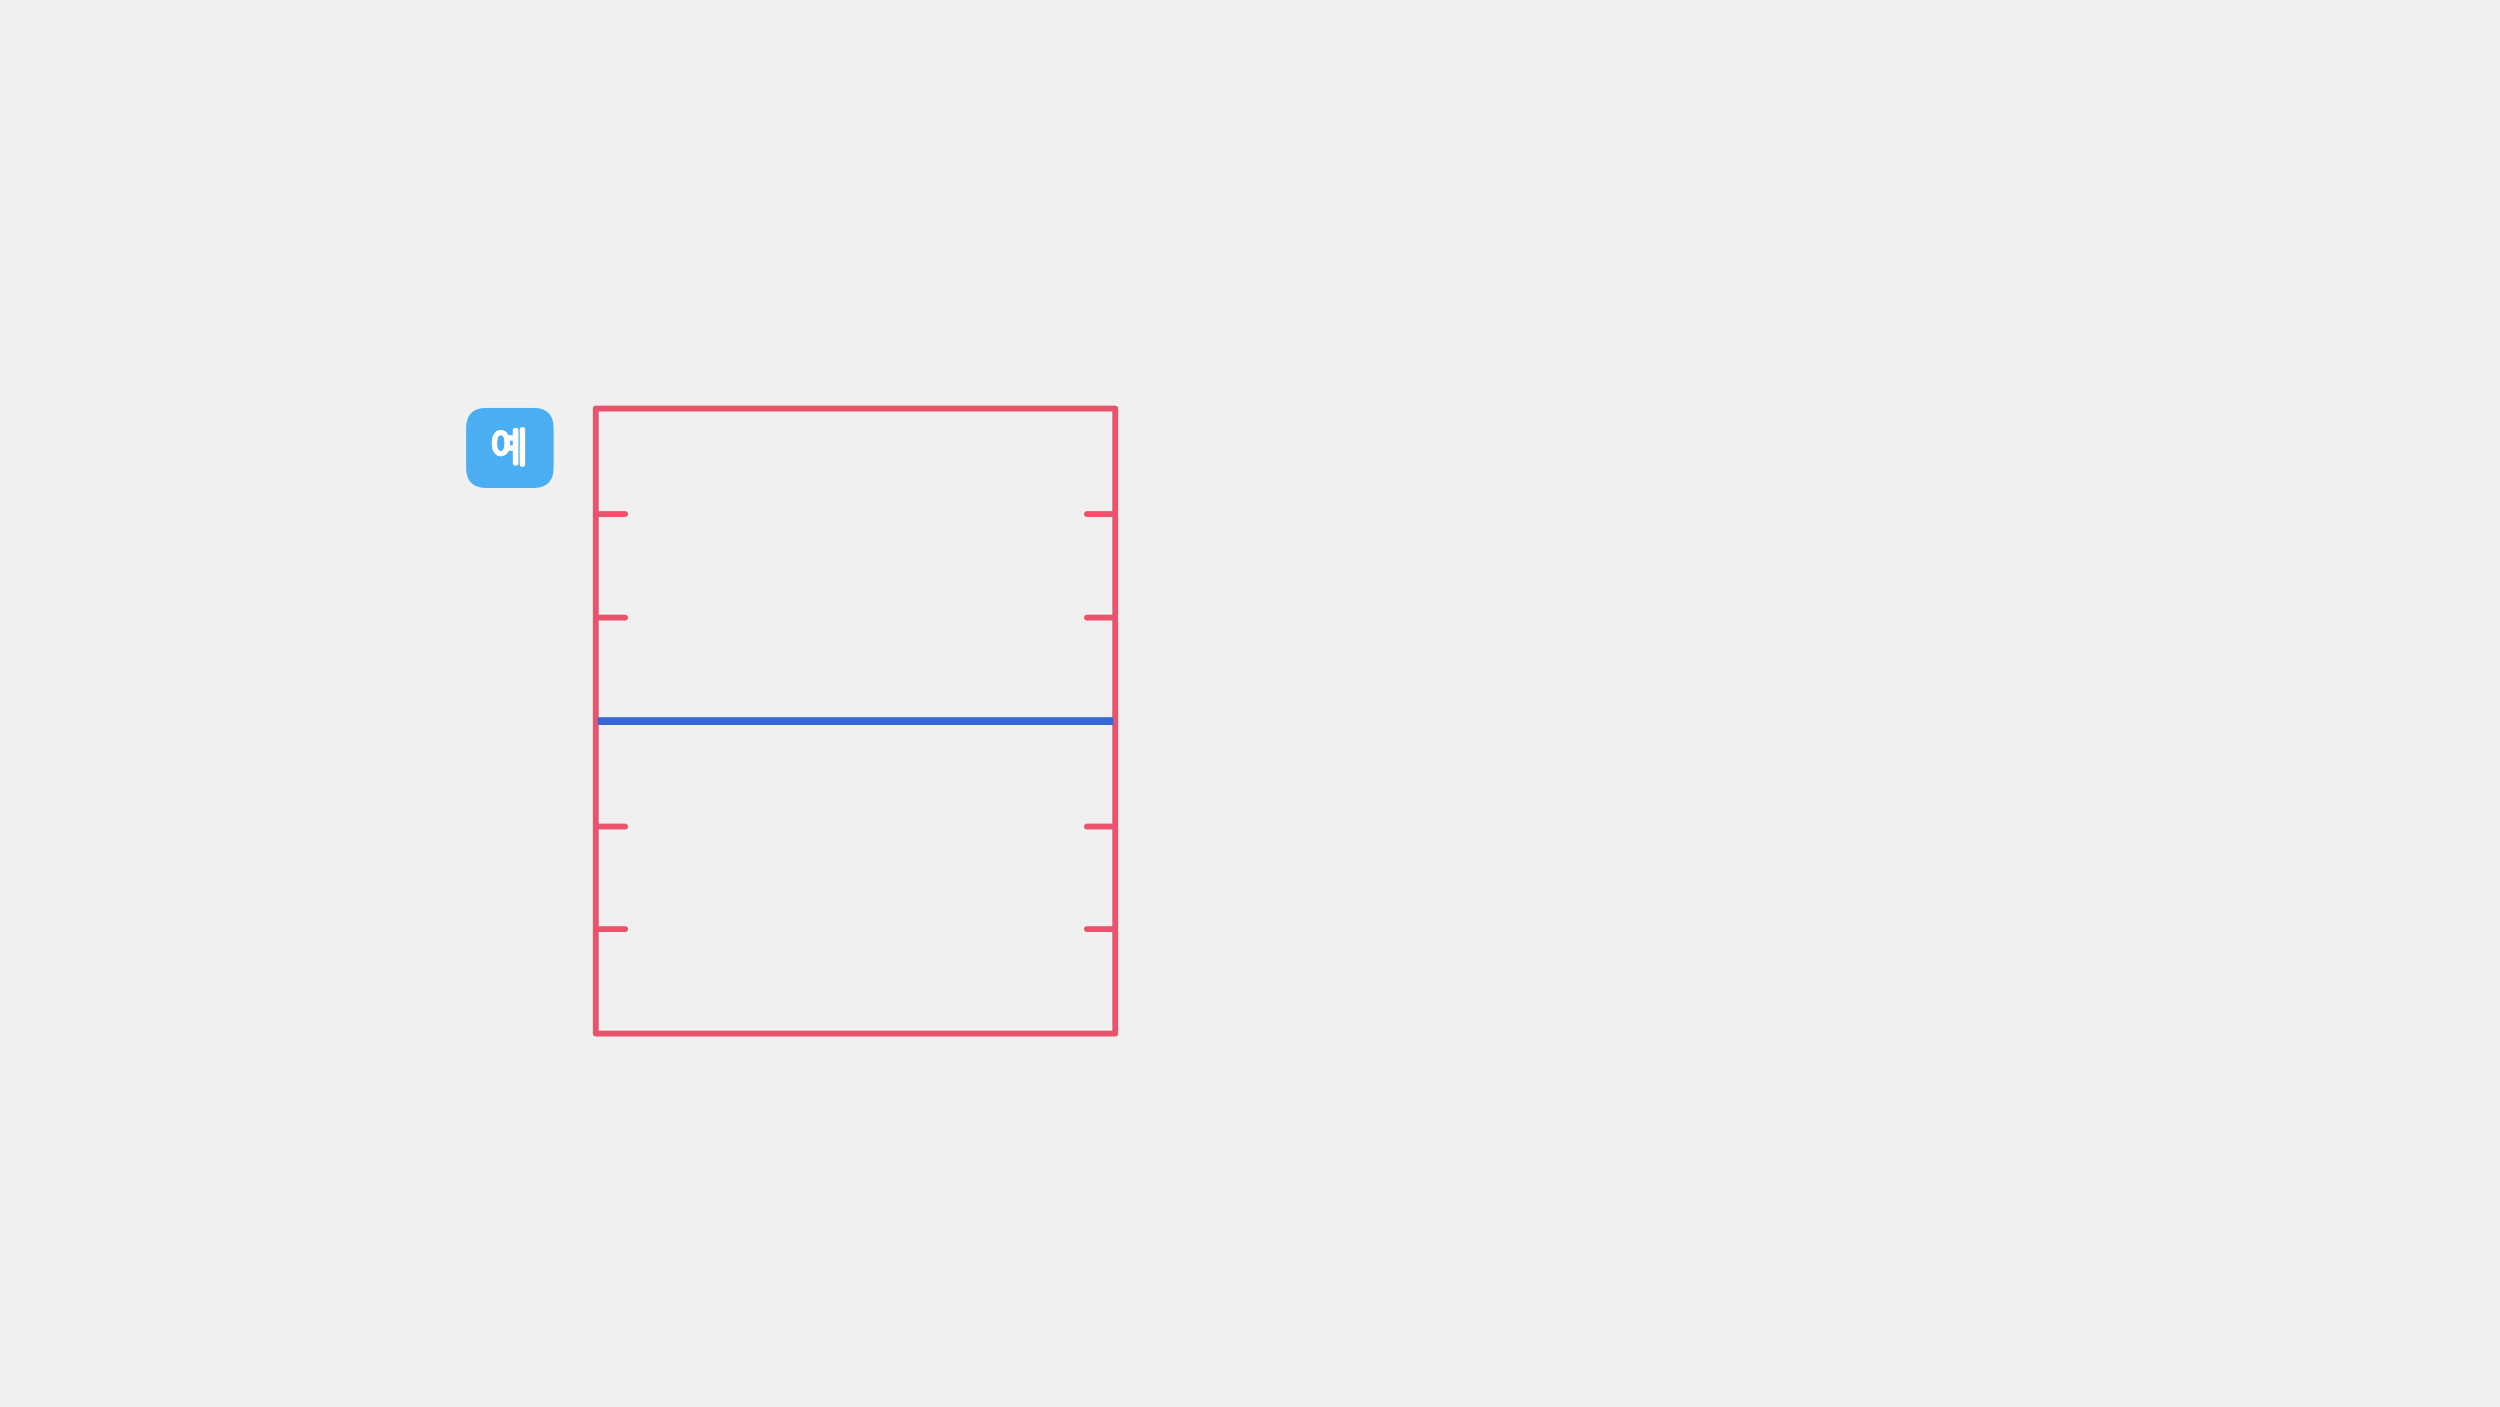
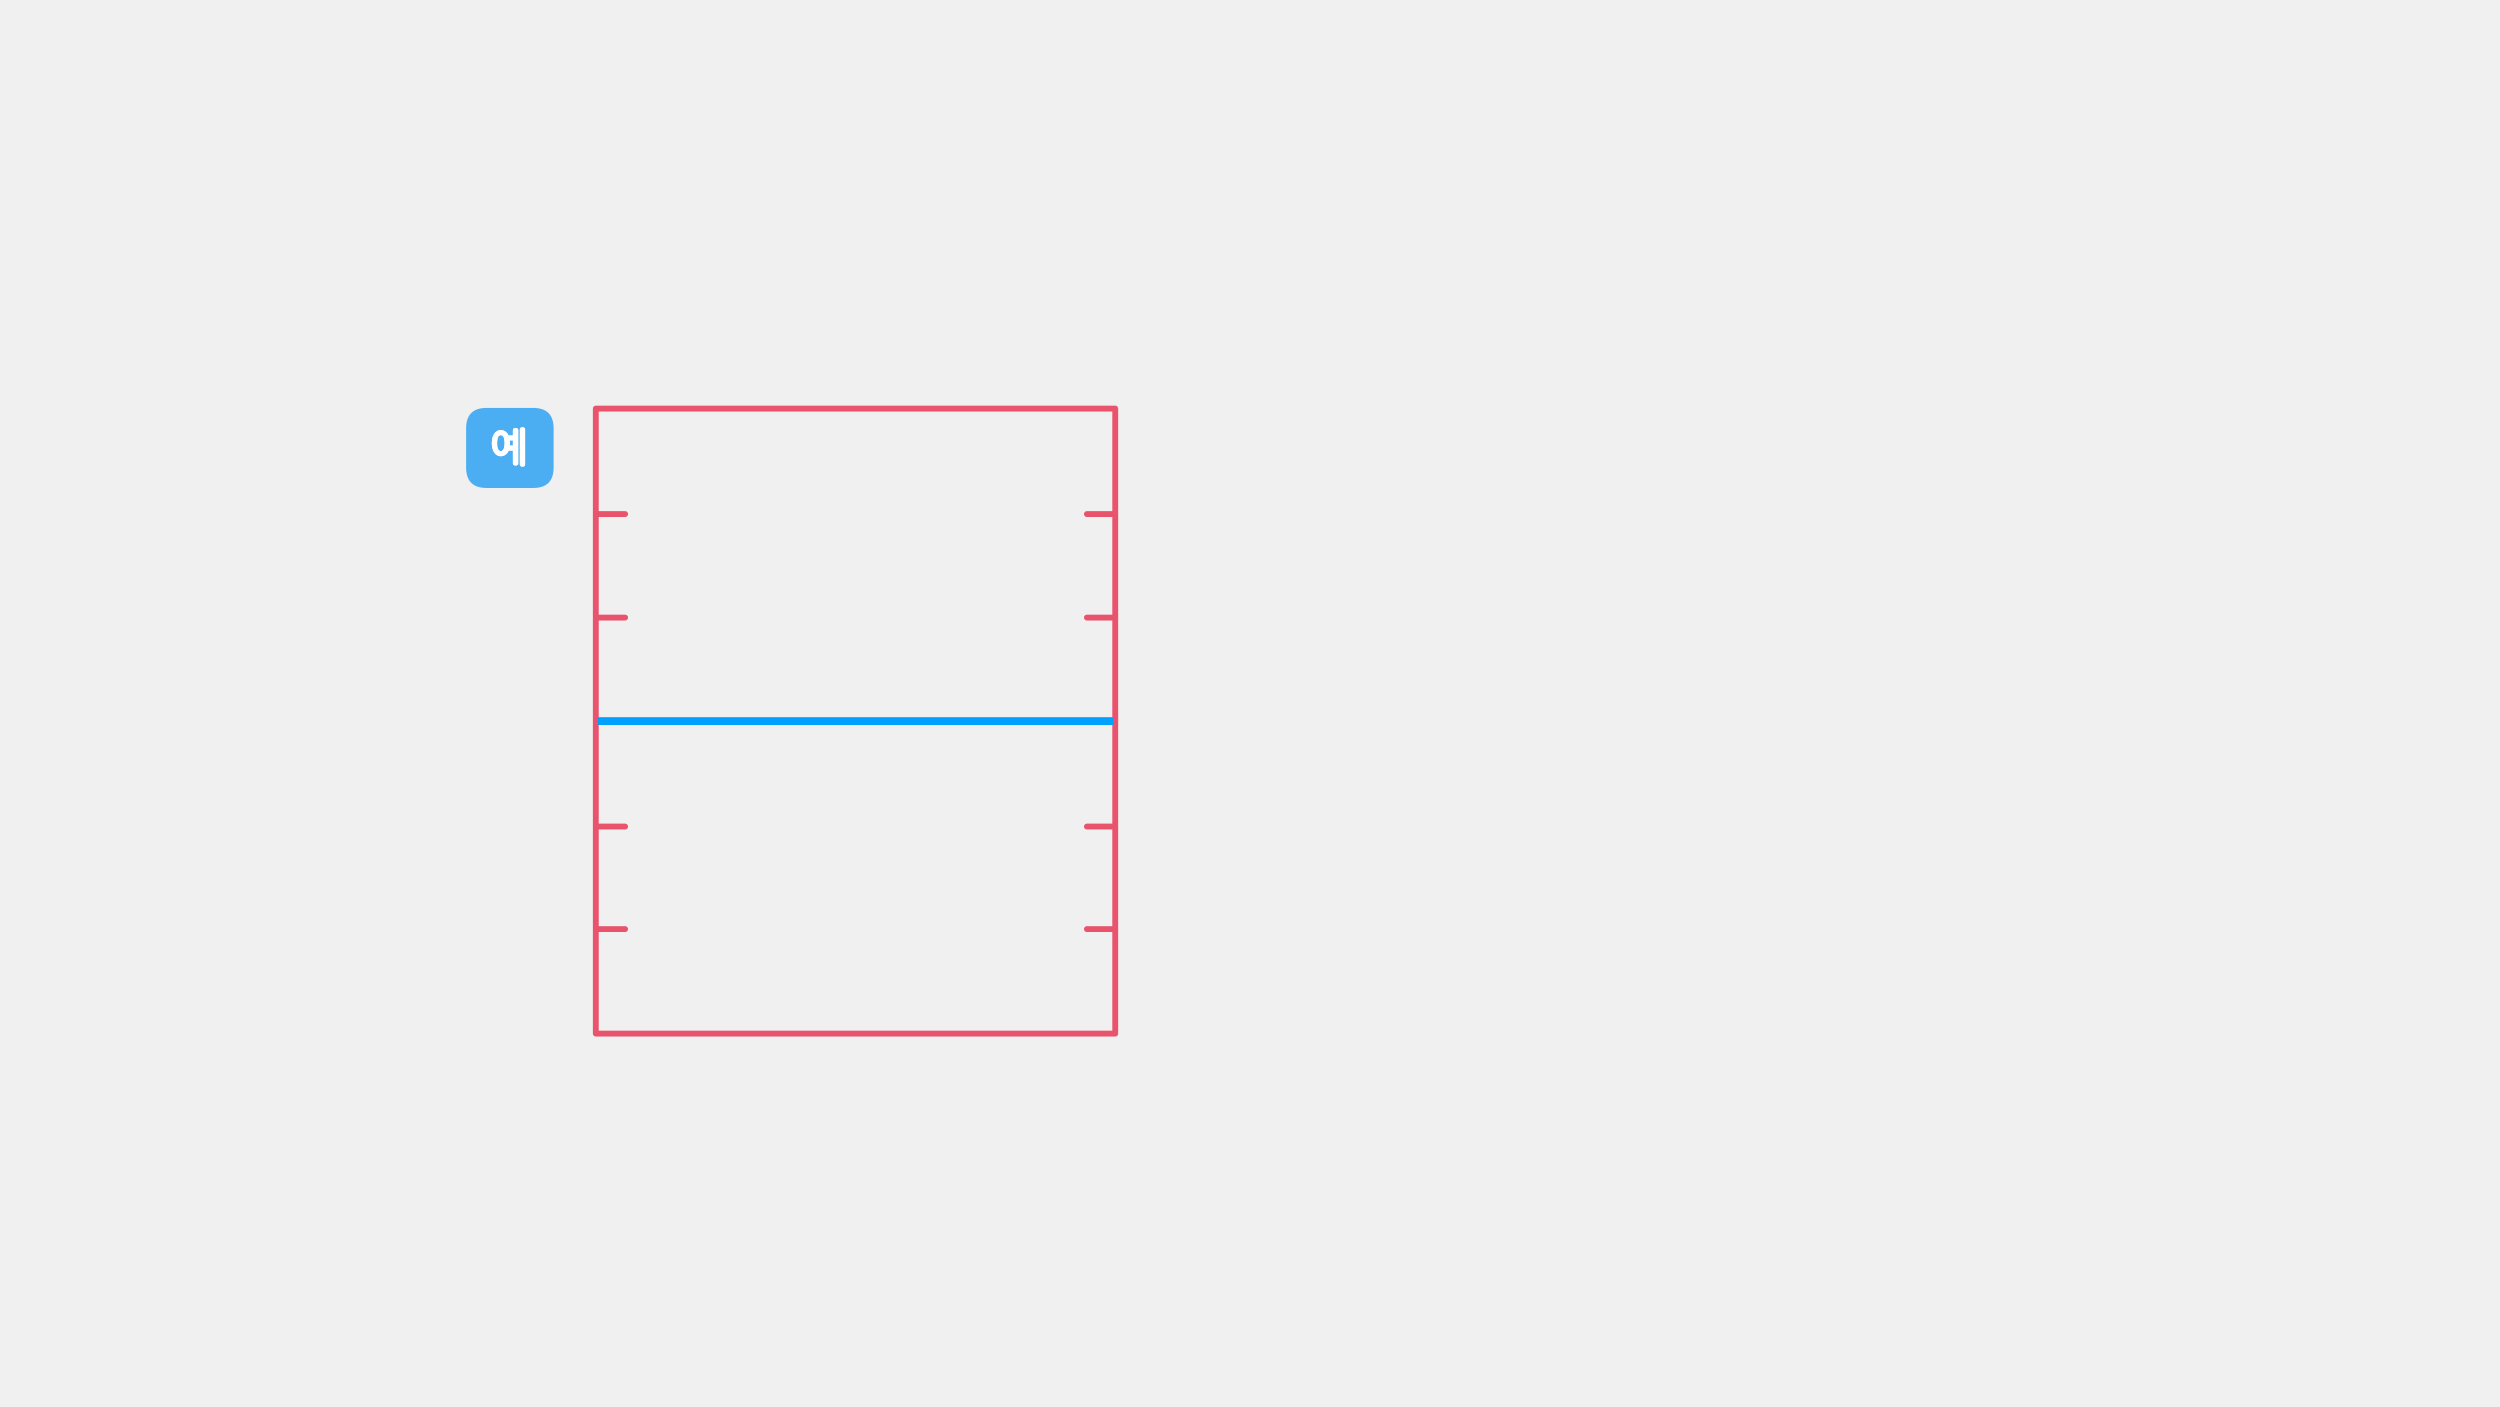
<svg xmlns="http://www.w3.org/2000/svg" xmlns:xlink="http://www.w3.org/1999/xlink" version="1.1" preserveAspectRatio="none" x="0px" y="0px" width="1280px" height="720px" viewBox="0 0 1280 720">
  <defs>
    <g id="Layer0_0_FILL">
      <path fill="#4BAEF3" stroke="none" d=" M 272.95 208.85 L 249.15 208.85 Q 238.65 208.85 238.65 219.35 L 238.65 239.35 Q 238.65 249.85 249.15 249.85 L 272.95 249.85 Q 283.45 249.85 283.45 239.35 L 283.45 219.35 Q 283.45 208.85 272.95 208.85 M 266.25 219.35 Q 266.35 219.15 266.55 219 266.7 218.9 266.95 218.85 267.15 218.75 267.4 218.75 267.7 218.75 268 218.85 268.25 218.9 268.45 219 268.65 219.15 268.75 219.35 268.85 219.55 268.85 219.85 L 268.85 237.85 Q 268.85 238.45 268.45 238.7 268.25 238.8 268 238.85 267.7 238.9 267.4 238.9 267.15 238.9 266.95 238.85 266.7 238.8 266.55 238.7 266.15 238.45 266.15 237.85 L 266.15 219.85 Q 266.15 219.55 266.25 219.35 M 263.9 219.15 Q 264.2 219.15 264.45 219.25 264.75 219.3 264.95 219.4 265.35 219.6 265.35 220.25 L 265.35 237.25 Q 265.35 237.5 265.25 237.75 265.15 237.95 264.95 238.1 264.75 238.2 264.45 238.3 264.2 238.35 263.9 238.35 263.65 238.35 263.45 238.3 263.2 238.2 263 238.1 262.8 237.95 262.7 237.75 262.6 237.5 262.6 237.25 L 262.6 230.7 260.45 230.7 Q 260.3 231 260.15 231.3 260 231.55 259.85 231.8 259.2 232.65 258.35 233.1 257.5 233.6 256.4 233.6 255.9 233.6 255.45 233.45 254.95 233.35 254.5 233.1 254.1 232.9 253.75 232.55 253.4 232.25 253.1 231.8 252.8 231.35 252.55 230.85 252.3 230.35 252.15 229.7 251.95 229.1 251.9 228.4 251.8 227.7 251.8 226.9 251.8 226.1 251.9 225.4 251.95 224.7 252.15 224.05 252.3 223.45 252.55 222.95 252.8 222.45 253.1 222 253.4 221.6 253.75 221.25 254.1 220.9 254.5 220.65 254.95 220.45 255.45 220.3 255.9 220.2 256.4 220.2 257.5 220.2 258.35 220.65 258.75 220.9 259.15 221.25 259.55 221.6 259.85 222 260 222.2 260.1 222.45 260.25 222.7 260.35 222.95 L 262.6 222.95 262.6 220.25 Q 262.6 219.6 263 219.4 263.2 219.3 263.45 219.25 263.65 219.15 263.9 219.15 M 258.2 228.6 Q 258.35 227.85 258.35 226.9 258.35 225.95 258.2 225.15 258.1 224.4 257.85 223.85 257.55 223.35 257.2 223.05 256.85 222.8 256.45 222.8 256 222.8 255.6 223.05 255.25 223.35 255 223.85 254.5 224.95 254.5 226.9 254.5 227.85 254.6 228.6 254.75 229.35 255 229.9 255.25 230.45 255.6 230.7 256 231 256.45 231 256.85 231 257.2 230.7 257.55 230.45 257.85 229.9 258.1 229.35 258.2 228.6 M 262.6 225.5 L 261 225.5 Q 261 225.85 261.05 226.2 261.05 226.55 261.05 226.9 261.05 227.2 261.05 227.5 261.05 227.8 261 228.1 L 262.6 228.1 262.6 225.5 Z" />
      <path fill="#FFFFFF" stroke="none" d=" M 264.45 219.25 Q 264.2 219.15 263.9 219.15 263.65 219.15 263.45 219.25 263.2 219.3 263 219.4 262.6 219.6 262.6 220.25 L 262.6 222.95 260.35 222.95 Q 260.25 222.7 260.1 222.45 260 222.2 259.85 222 259.55 221.6 259.15 221.25 258.75 220.9 258.35 220.65 257.5 220.2 256.4 220.2 255.9 220.2 255.45 220.3 254.95 220.45 254.5 220.65 254.1 220.9 253.75 221.25 253.4 221.6 253.1 222 252.8 222.45 252.55 222.95 252.3 223.45 252.15 224.05 251.95 224.7 251.9 225.4 251.8 226.1 251.8 226.9 251.8 227.7 251.9 228.4 251.95 229.1 252.15 229.7 252.3 230.35 252.55 230.85 252.8 231.35 253.1 231.8 253.4 232.25 253.75 232.55 254.1 232.9 254.5 233.1 254.95 233.35 255.45 233.45 255.9 233.6 256.4 233.6 257.5 233.6 258.35 233.1 259.2 232.65 259.85 231.8 260 231.55 260.15 231.3 260.3 231 260.45 230.7 L 262.6 230.7 262.6 237.25 Q 262.6 237.5 262.7 237.75 262.8 237.95 263 238.1 263.2 238.2 263.45 238.3 263.65 238.35 263.9 238.35 264.2 238.35 264.45 238.3 264.75 238.2 264.95 238.1 265.15 237.95 265.25 237.75 265.35 237.5 265.35 237.25 L 265.35 220.25 Q 265.35 219.6 264.95 219.4 264.75 219.3 264.45 219.25 M 261 225.5 L 262.6 225.5 262.6 228.1 261 228.1 Q 261.05 227.8 261.05 227.5 261.05 227.2 261.05 226.9 261.05 226.55 261.05 226.2 261 225.85 261 225.5 M 258.35 226.9 Q 258.35 227.85 258.2 228.6 258.1 229.35 257.85 229.9 257.55 230.45 257.2 230.7 256.85 231 256.45 231 256 231 255.6 230.7 255.25 230.45 255 229.9 254.75 229.35 254.6 228.6 254.5 227.85 254.5 226.9 254.5 224.95 255 223.85 255.25 223.35 255.6 223.05 256 222.8 256.45 222.8 256.85 222.8 257.2 223.05 257.55 223.35 257.85 223.85 258.1 224.4 258.2 225.15 258.35 225.95 258.35 226.9 M 266.55 219 Q 266.35 219.15 266.25 219.35 266.15 219.55 266.15 219.85 L 266.15 237.85 Q 266.15 238.45 266.55 238.7 266.7 238.8 266.95 238.85 267.15 238.9 267.4 238.9 267.7 238.9 268 238.85 268.25 238.8 268.45 238.7 268.85 238.45 268.85 237.85 L 268.85 219.85 Q 268.85 219.55 268.75 219.35 268.65 219.15 268.45 219 268.25 218.9 268 218.85 267.7 218.75 267.4 218.75 267.15 218.75 266.95 218.85 266.7 218.9 266.55 219 Z" />
    </g>
    <path id="Layer0_0_1_STROKES" stroke="#E9536C" stroke-width="3" stroke-linejoin="round" stroke-linecap="round" fill="none" d=" M 305.05 263.2 L 305.05 209.2 571 209.2 571 263.2 571 316.2 571 369.2 571 423.2 571 475.7 571 529.2 305.05 529.2 305.05 475.7 305.05 423.2 305.05 369.2 305.05 316.2 305.05 263.2 320.05 263.2 M 556.5 369.2 L 571 369.2 M 556.5 316.2 L 571 316.2 M 556.5 263.2 L 571 263.2 M 305.05 316.2 L 320.05 316.2 M 305.05 369.2 L 320.05 369.2 M 305.05 423.2 L 320.05 423.2 M 305.05 475.7 L 320.05 475.7 M 556.5 475.7 L 571 475.7 M 556.5 423.2 L 571 423.2" />
-     <path id="Layer0_1_1_STROKES" stroke="#3567D7" stroke-width="4" stroke-linejoin="miter" stroke-linecap="butt" stroke-miterlimit="3" fill="none" d=" M -302.95 -0.95 L -39 -0.95" />
+     <path id="Layer0_1_1_STROKES" stroke="#00a0ff" stroke-width="4" stroke-linejoin="miter" stroke-linecap="butt" stroke-miterlimit="3" fill="none" d=" M -302.95 -0.95 L -39 -0.95" />
  </defs>
  <g transform="matrix( 1, 0, 0, 1, 0,0) ">
    <use xlink:href="#Layer0_0_FILL" />
    <use xlink:href="#Layer0_0_1_STROKES" />
  </g>
  <g transform="matrix( 1, 0, 0, 1, 609,370.15) ">
    <use xlink:href="#Layer0_1_1_STROKES" />
  </g>
</svg>
